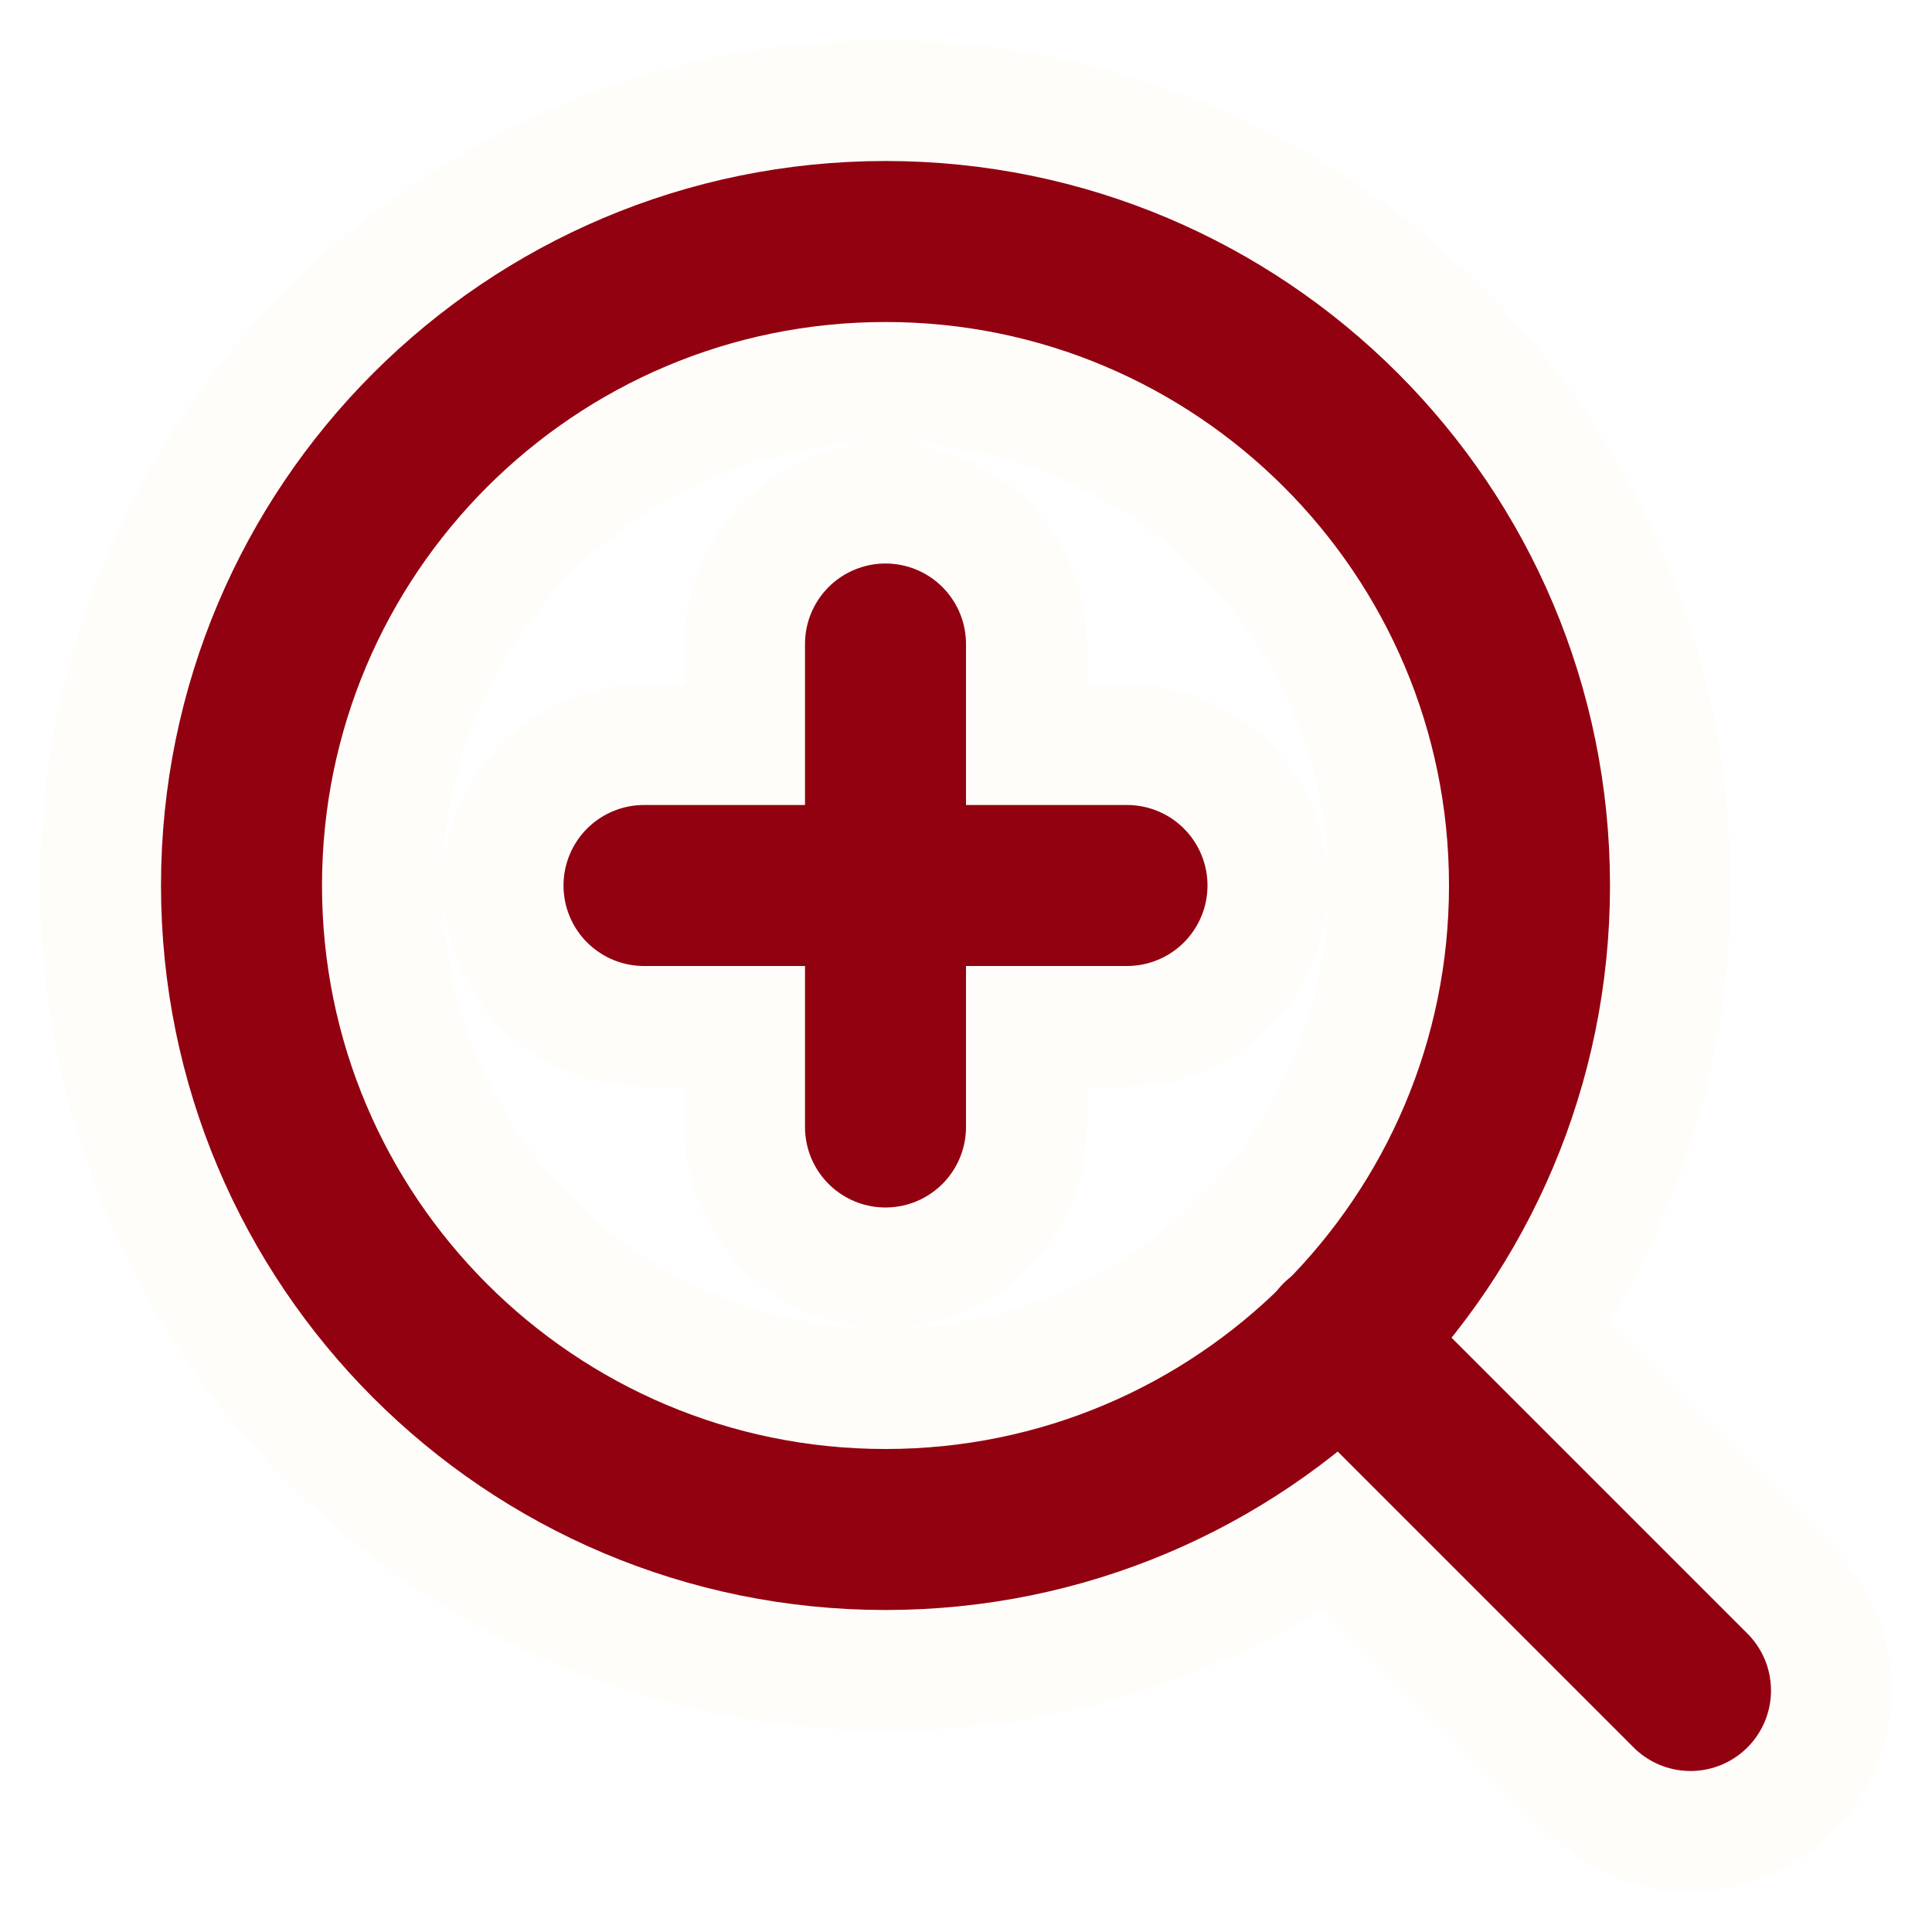
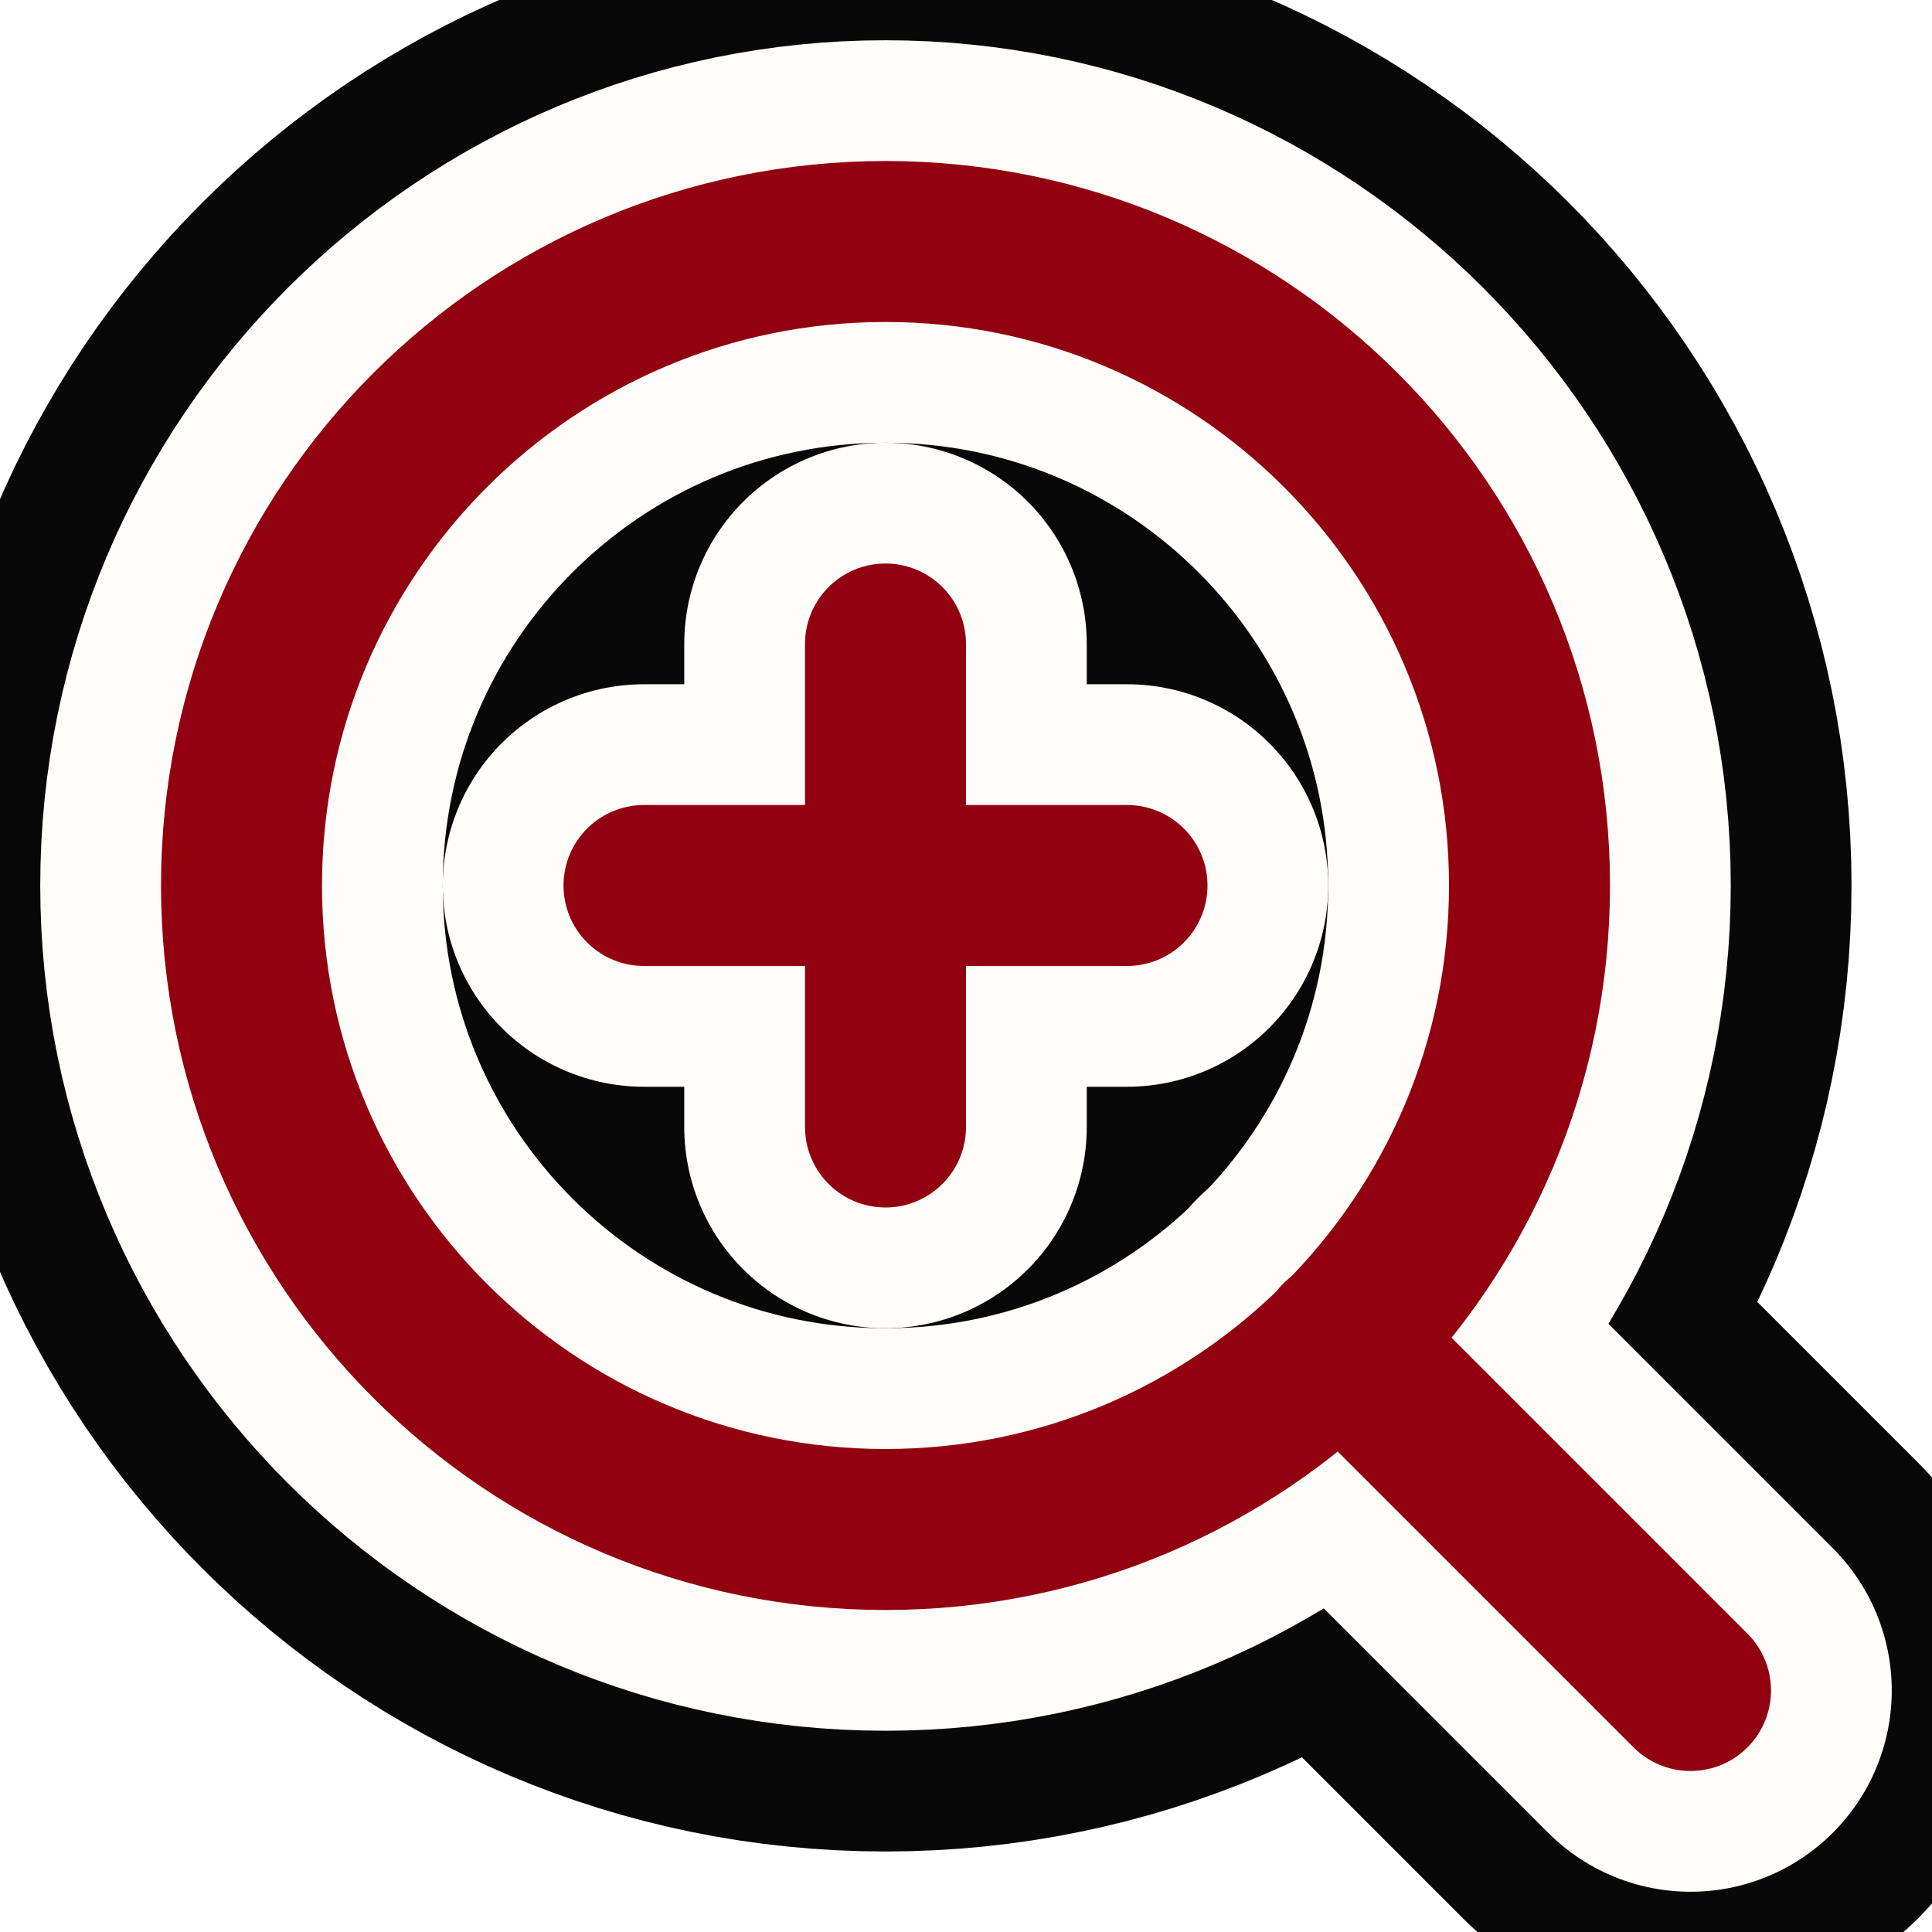
<svg xmlns="http://www.w3.org/2000/svg" width="24" height="24" viewBox="0 0 24 24" fill="none" stroke-linecap="round" stroke-linejoin="round">
+   <g stroke="#080808" stroke-width="8">
+     <circle cx="11" cy="11" r="8" />
+     <line x1="21" x2="16.65" y1="21" y2="16.65" />
+     <line x1="11" x2="11" y1="8" y2="14" />
+     <line x1="8" x2="14" y1="11" y2="11" />
+   </g>
  <g stroke="#fffdfa" stroke-width="5">
    <circle cx="11" cy="11" r="8" />
    <line x1="21" x2="16.65" y1="21" y2="16.65" />
    <line x1="11" x2="11" y1="8" y2="14" />
    <line x1="8" x2="14" y1="11" y2="11" />
  </g>
  <g stroke="#920110" stroke-width="2">
    <circle cx="11" cy="11" r="8" />
    <line x1="21" x2="16.65" y1="21" y2="16.65" />
    <line x1="11" x2="11" y1="8" y2="14" />
    <line x1="8" x2="14" y1="11" y2="11" />
  </g>
</svg>
